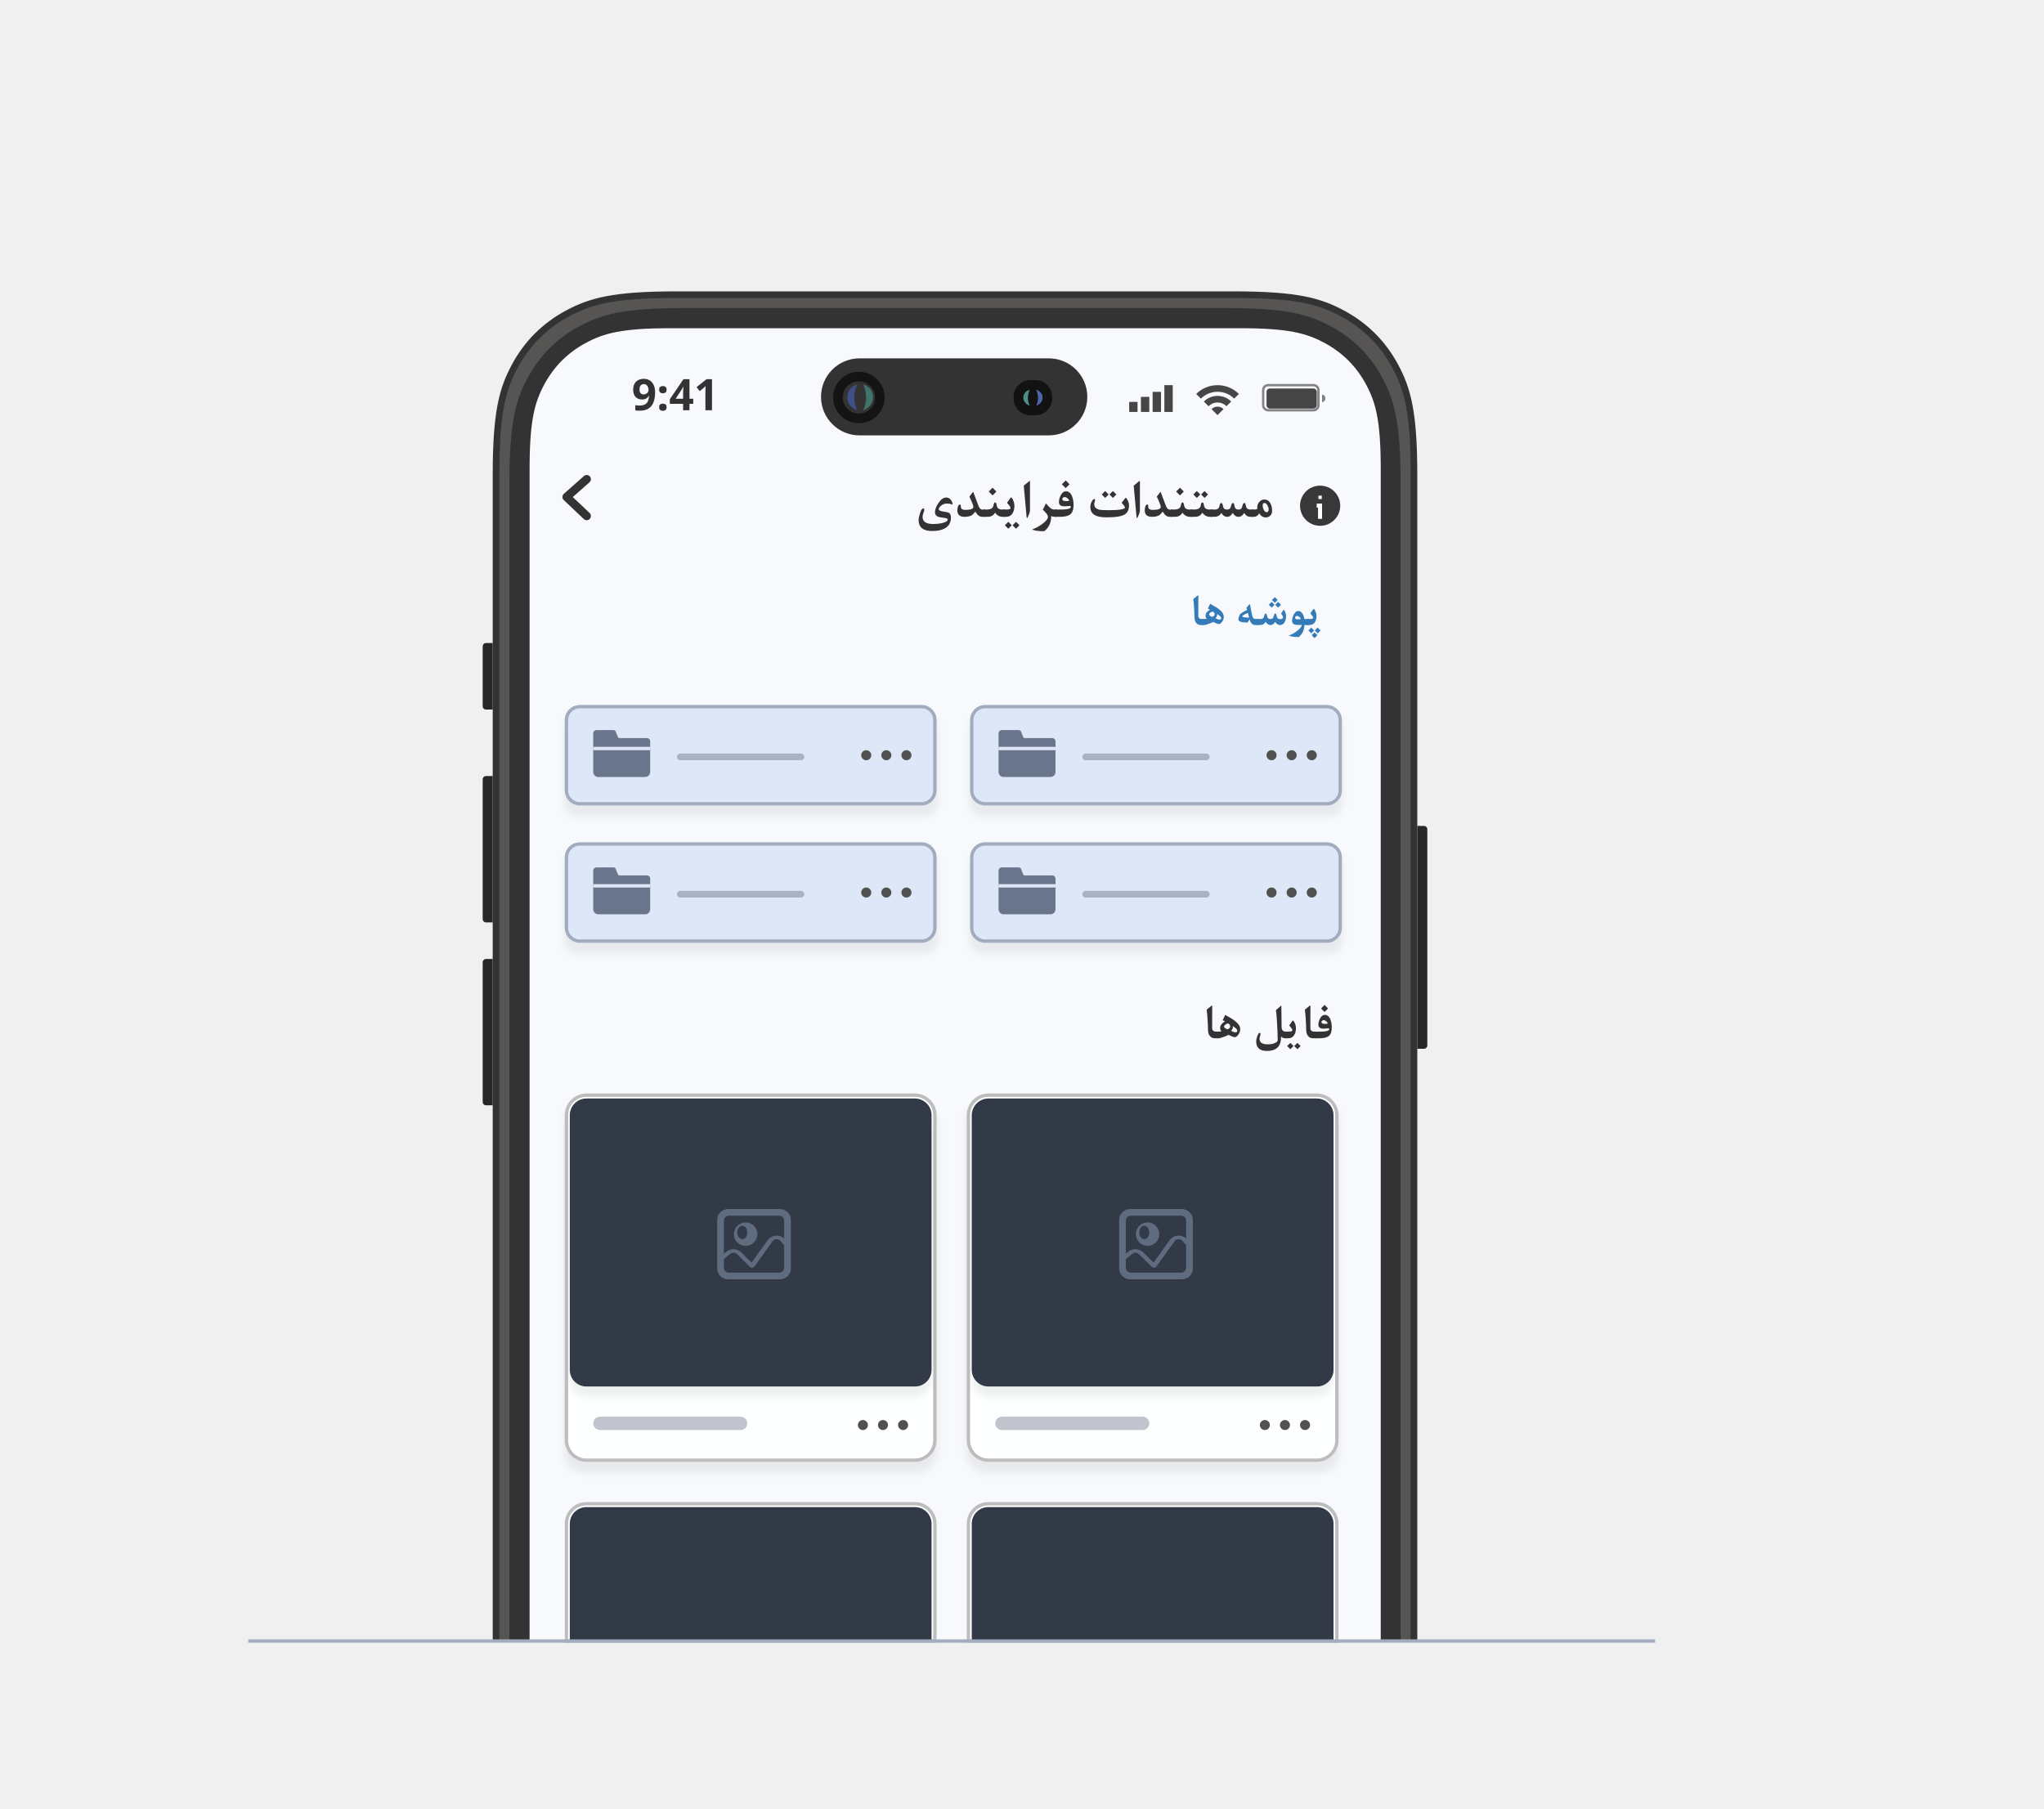
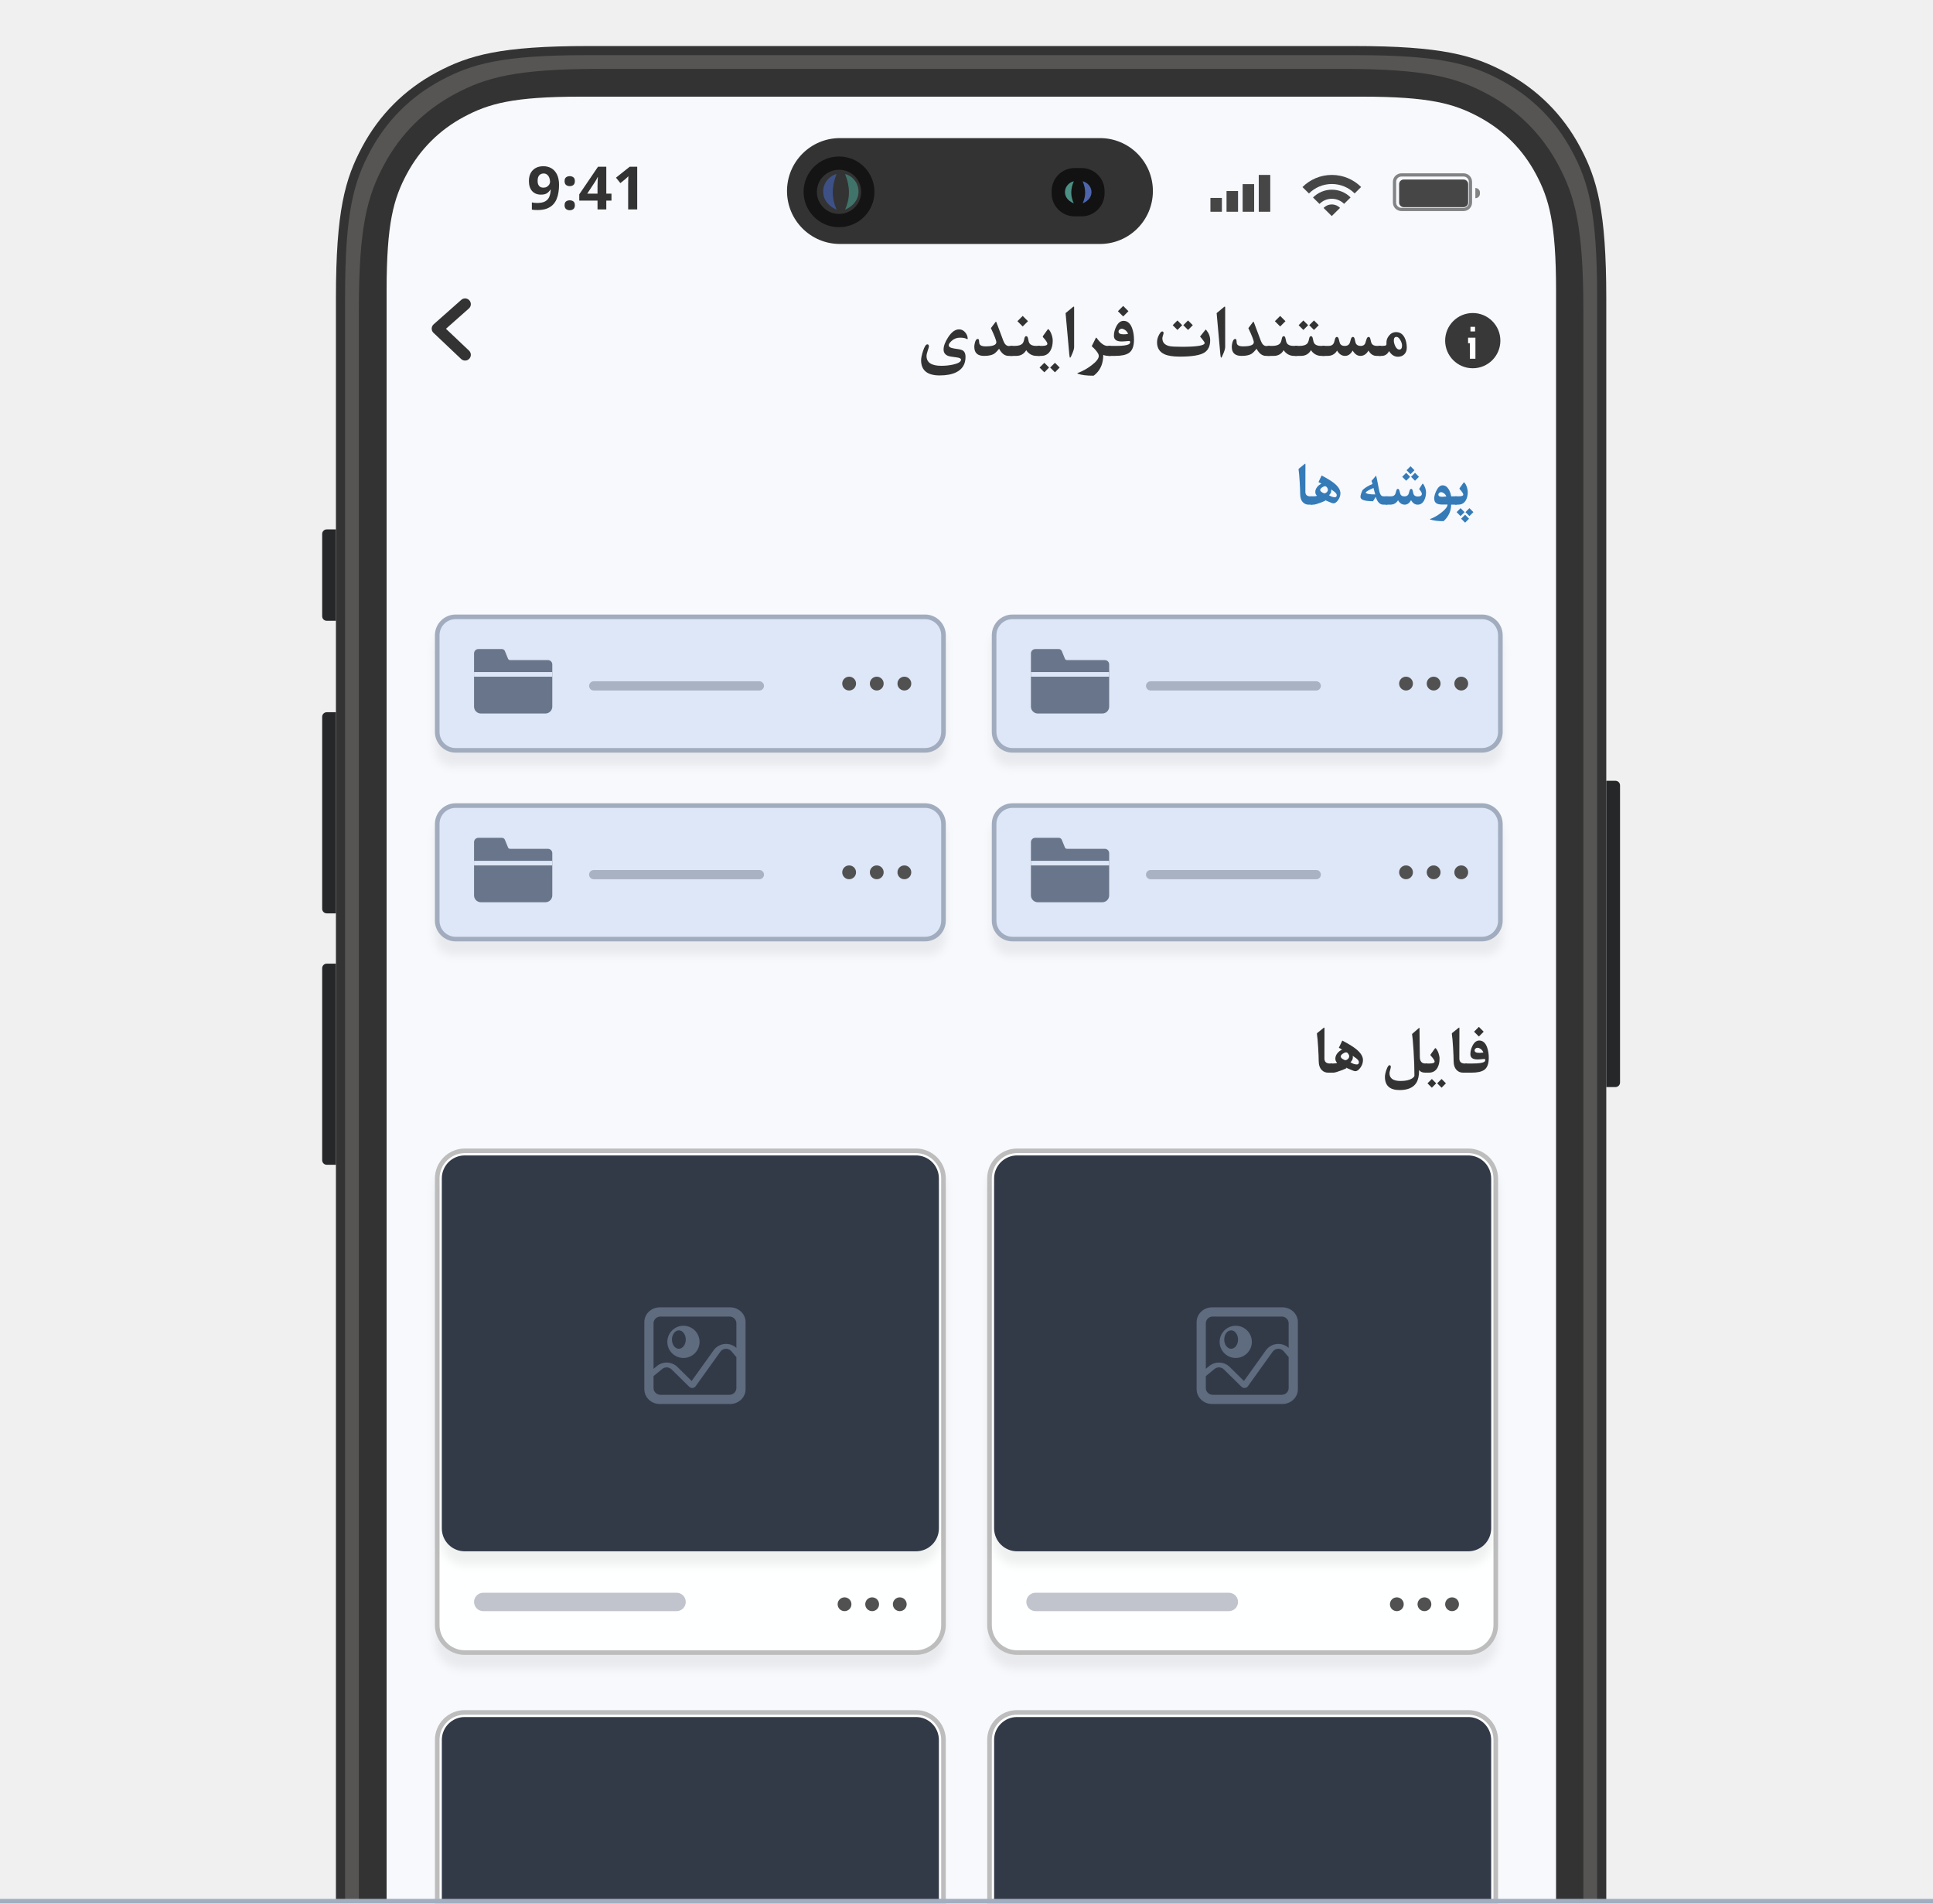
- <svg xmlns="http://www.w3.org/2000/svg" xmlns:xlink="http://www.w3.org/1999/xlink" class="feat-wwf-graphics" width="565" height="500" viewBox="0 0 610 540" version="1.1" id="svg123">
+ <svg xmlns="http://www.w3.org/2000/svg" xmlns:xlink="http://www.w3.org/1999/xlink" class="feat-wwf-graphics" width="388.889" height="382.87" viewBox="0 0 419.862 413.5" version="1.1" id="svg123">
  <defs id="defs29">
    <rect id="fldr1-bg" x="0" y="0" width="110" height="29" rx="4" />
    <filter x="-0.026" y="-0.1" width="1.053" height="1.303" filterUnits="objectBoundingBox" id="fldr1-sdw">
      <feMorphology radius="0.5" operator="dilate" in="SourceAlpha" result="shadowSpreadOuter1" id="feMorphology1" />
      <feOffset dx="0" dy="3" in="shadowSpreadOuter1" result="shadowOffsetOuter1" id="feOffset1" />
      <feGaussianBlur stdDeviation="1" in="shadowOffsetOuter1" result="shadowBlurOuter1" id="feGaussianBlur1" />
      <feComposite in="shadowBlurOuter1" in2="SourceAlpha" operator="out" result="shadowBlurOuter1" id="feComposite1" />
      <feColorMatrix values="0 0 0 0 0 0 0 0 0 0 0 0 0 0 0 0 0 0 0.06 0" type="matrix" in="shadowBlurOuter1" id="feColorMatrix1" />
    </filter>
    <rect id="fldr2-bg" x="0" y="0" width="110" height="29" rx="4" />
    <filter x="-0.026" y="-0.1" width="1.053" height="1.303" filterUnits="objectBoundingBox" id="fldr2-sdw">
      <feMorphology radius="0.497" operator="dilate" in="SourceAlpha" result="shadowSpreadOuter1" id="feMorphology2" />
      <feOffset dx="0" dy="3" in="shadowSpreadOuter1" result="shadowOffsetOuter1" id="feOffset2" />
      <feGaussianBlur stdDeviation="1" in="shadowOffsetOuter1" result="shadowBlurOuter1" id="feGaussianBlur2" />
      <feComposite in="shadowBlurOuter1" in2="SourceAlpha" operator="out" result="shadowBlurOuter1" id="feComposite2" />
      <feColorMatrix values="0 0 0 0 0 0 0 0 0 0 0 0 0 0 0 0 0 0 0.06 0" type="matrix" in="shadowBlurOuter1" id="feColorMatrix2" />
    </filter>
    <rect id="fldr3-bg" x="0" y="0" width="110" height="29" rx="4" />
    <filter x="-0.026" y="-0.1" width="1.053" height="1.303" filterUnits="objectBoundingBox" id="fldr3-sdw">
      <feMorphology radius="0.497" operator="dilate" in="SourceAlpha" result="shadowSpreadOuter1" id="feMorphology3" />
      <feOffset dx="0" dy="3" in="shadowSpreadOuter1" result="shadowOffsetOuter1" id="feOffset3" />
      <feGaussianBlur stdDeviation="1" in="shadowOffsetOuter1" result="shadowBlurOuter1" id="feGaussianBlur3" />
      <feComposite in="shadowBlurOuter1" in2="SourceAlpha" operator="out" result="shadowBlurOuter1" id="feComposite3" />
      <feColorMatrix values="0 0 0 0 0 0 0 0 0 0 0 0 0 0 0 0 0 0 0.06 0" type="matrix" in="shadowBlurOuter1" id="feColorMatrix3" />
    </filter>
    <rect id="fldr4-bg" x="0" y="0" width="110" height="29" rx="4" />
    <filter x="-0.026" y="-0.1" width="1.053" height="1.303" filterUnits="objectBoundingBox" id="fldr4-sdw">
      <feMorphology radius="0.497" operator="dilate" in="SourceAlpha" result="shadowSpreadOuter1" id="feMorphology4" />
      <feOffset dx="0" dy="3" in="shadowSpreadOuter1" result="shadowOffsetOuter1" id="feOffset4" />
      <feGaussianBlur stdDeviation="1" in="shadowOffsetOuter1" result="shadowBlurOuter1" id="feGaussianBlur4" />
      <feComposite in="shadowBlurOuter1" in2="SourceAlpha" operator="out" result="shadowBlurOuter1" id="feComposite4" />
      <feColorMatrix values="0 0 0 0 0 0 0 0 0 0 0 0 0 0 0 0 0 0 0.06 0" type="matrix" in="shadowBlurOuter1" id="feColorMatrix4" />
    </filter>
    <rect id="file1-bg1" x="0" y="0" width="110" height="109" rx="6" />
    <filter x="-0.026" y="-0.027" width="1.053" height="1.081" filterUnits="objectBoundingBox" id="file1-sdw">
      <feMorphology radius="0.497" operator="dilate" in="SourceAlpha" result="shadowSpreadOuter1" id="feMorphology5" />
      <feOffset dx="0" dy="3" in="shadowSpreadOuter1" result="shadowOffsetOuter1" id="feOffset5" />
      <feGaussianBlur stdDeviation="1" in="shadowOffsetOuter1" result="shadowBlurOuter1" id="feGaussianBlur5" />
      <feComposite in="shadowBlurOuter1" in2="SourceAlpha" operator="out" result="shadowBlurOuter1" id="feComposite5" />
      <feColorMatrix values="0 0 0 0 0 0 0 0 0 0 0 0 0 0 0 0 0 0 0.06 0" type="matrix" in="shadowBlurOuter1" id="feColorMatrix5" />
    </filter>
    <rect id="file1-bg2" x="1" y="1" width="108" height="86" rx="4.975" />
    <filter x="-0.022" y="-0.028" width="1.044" height="1.091" filterUnits="objectBoundingBox" id="file2-sdw">
      <feOffset dx="0" dy="3" in="SourceAlpha" result="shadowOffsetOuter1" id="feOffset6" />
      <feGaussianBlur stdDeviation="1" in="shadowOffsetOuter1" result="shadowBlurOuter1" id="feGaussianBlur6" />
      <feColorMatrix values="0 0 0 0 0 0 0 0 0 0 0 0 0 0 0 0 0 0 0.06 0" type="matrix" in="shadowBlurOuter1" id="feColorMatrix6" />
    </filter>
    <rect id="file2-bg1" x="0" y="0" width="110" height="109" rx="6" />
    <filter x="-0.026" y="-0.027" width="1.053" height="1.081" filterUnits="objectBoundingBox" id="file3-sdw">
      <feMorphology radius="0.497" operator="dilate" in="SourceAlpha" result="shadowSpreadOuter1" id="feMorphology6" />
      <feOffset dx="0" dy="3" in="shadowSpreadOuter1" result="shadowOffsetOuter1" id="feOffset7" />
      <feGaussianBlur stdDeviation="1" in="shadowOffsetOuter1" result="shadowBlurOuter1" id="feGaussianBlur7" />
      <feComposite in="shadowBlurOuter1" in2="SourceAlpha" operator="out" result="shadowBlurOuter1" id="feComposite7" />
      <feColorMatrix values="0 0 0 0 0 0 0 0 0 0 0 0 0 0 0 0 0 0 0.06 0" type="matrix" in="shadowBlurOuter1" id="feColorMatrix7" />
    </filter>
    <rect id="file2-bg2" x="1" y="1" width="108" height="86" rx="5" />
    <filter x="-0.022" y="-0.028" width="1.044" height="1.091" filterUnits="objectBoundingBox" id="file4-sdw">
      <feOffset dx="0" dy="3" in="SourceAlpha" result="shadowOffsetOuter1" id="feOffset8" />
      <feGaussianBlur stdDeviation="1" in="shadowOffsetOuter1" result="shadowBlurOuter1" id="feGaussianBlur8" />
      <feColorMatrix values="0 0 0 0 0 0 0 0 0 0 0 0 0 0 0 0 0 0 0.06 0" type="matrix" in="shadowBlurOuter1" id="feColorMatrix8" />
    </filter>
    <path id="file3-bg1" d="M 5.97,0 H 104.03 C 107.327,0 110,2.673 110,5.97 V 41 41 H 0 V 5.97 C 0,2.673 2.673,0 5.97,0 Z" />
    <path id="file3-bg2" d="M 5.975,1 H 104.025 C 106.773,1 109,3.227 109,5.975 V 41 41 H 1 V 5.975 C 1,3.227 3.227,1 5.975,1 Z" />
    <path id="file4-bg1" d="M 5.97,0 H 104.03 C 107.327,0 110,2.673 110,5.97 V 41 41 H 0 V 5.97 C 0,2.673 2.673,0 5.97,0 Z" />
    <path id="file4-bg2" d="M 5.975,1 H 104.025 C 106.773,1 109,3.227 109,5.975 V 41 41 H 1 V 5.975 C 1,3.227 3.227,1 5.975,1 Z" />
  </defs>
-   <g stroke="none" stroke-width="1" fill="none" fill-rule="evenodd" id="g123">
+   <g stroke="none" stroke-width="1" fill="none" fill-rule="evenodd" id="g123" transform="translate(-74.06883,-77)">
    <g class="wwf-device" transform="translate(134,77)" fill="none" id="g89">
      <rect fill-opacity="0" fill="#2d3342" x="0" y="0" width="302" height="393" id="rect29" />
      <g transform="translate(10,10)" fill="none" id="g88">
        <path d="M 57.835,0 H 224.165 c 19.071,0 25.987,1.986 32.959,5.714 6.972,3.729 12.444,9.2 16.172,16.172 3.729,6.972 5.714,13.888 5.714,32.959 V 403 403 H 2.989 V 54.845 c 0,-19.071 1.986,-25.987 5.714,-32.959 C 12.432,14.915 17.904,9.443 24.876,5.714 31.848,1.986 38.764,0 57.835,0 Z" fill="#333333" id="path30" />
        <path d="M 57.277,1.986 H 224.723 c 18.184,0 24.778,1.893 31.426,5.449 6.648,3.555 11.865,8.772 15.42,15.42 3.555,6.648 5.449,13.242 5.449,31.426 v 348.733 0 H 4.982 V 54.281 c 0,-18.184 1.893,-24.778 5.449,-31.426 C 13.986,16.207 19.203,10.99 25.851,7.435 32.499,3.879 39.093,1.986 57.277,1.986 Z" fill="#565553" id="path31" />
        <path d="M 60.266,4.965 H 221.734 c 18.184,0 24.778,1.893 31.426,5.449 6.648,3.555 11.865,8.772 15.42,15.42 3.555,6.648 5.449,13.242 5.449,31.426 v 345.775 0 H 7.972 V 57.26 c 0,-18.184 1.893,-24.778 5.449,-31.426 3.555,-6.648 8.772,-11.865 15.42,-15.42 6.648,-3.555 13.242,-5.449 31.426,-5.449 z" fill="#333333" id="path32" />
        <g transform="translate(14,11)" fill="none" id="g72">
          <path d="M 42.091,0 H 212.008 c 14.636,0 19.943,1.524 25.294,4.385 5.351,2.862 9.55,7.061 12.411,12.411 2.862,5.351 4.385,10.658 4.385,25.294 v 350.063 0 H 0 V 42.091 C 0,27.455 1.524,22.148 4.385,16.797 7.247,11.446 11.446,7.247 16.797,4.385 22.148,1.524 27.455,0 42.091,0 Z" fill="#f7f9fc" id="path33" />
          <polyline stroke="#333333" stroke-width="2.5px" stroke-linecap="round" stroke-linejoin="round" points="17.049 45.077 11.049 50.392 17.049 56.077" fill="none" id="polyline33" />
          <g aria-label="مستندات فرایندی" id="text33" style="font-weight:bold;font-size:17.28px;font-family:'B Nazanin';-inkscape-font-specification:'B Nazanin, Bold';letter-spacing:-0.1;fill:#333333">
            <path d="m 221.665,54.539 q 0,0.869 -0.532,1.417 -0.523,0.54 -1.392,0.54 -1.156,0 -1.932,-1.223 -0.54,1.038 -1.586,1.038 h -0.726 v -2.168 h 0.726 q 0.726,0 0.911,-0.127 0.152,-0.101 0.118,-0.464 -0.068,-0.844 0.515,-1.595 0.633,-0.81 1.586,-0.81 1.181,0 1.806,1.147 0.506,0.937 0.506,2.244 z m -1.029,-0.481 q 0,-0.506 -0.354,-1.147 -0.405,-0.726 -0.861,-0.726 -0.574,0 -0.574,0.768 0,0.582 0.304,1.215 0.371,0.768 0.877,0.768 0.608,0 0.608,-0.877 z" id="path777" />
            <path d="m 216.044,56.311 h -0.962 q -1.072,0 -1.747,-1.156 -0.658,1.156 -1.747,1.156 -0.996,0 -1.679,-1.156 -0.65,1.156 -1.654,1.156 -1.08,0 -1.738,-1.156 -0.675,1.156 -2.05,1.156 h -1.173 v -2.168 h 1.384 q 0.751,0 1.072,-0.506 0.127,-0.194 0.304,-0.937 0.127,-0.506 0.413,-0.506 0.312,0 0.43,0.506 0.186,0.793 0.27,0.945 0.278,0.506 1.012,0.506 0.726,0 1.029,-0.506 0.093,-0.152 0.304,-0.945 0.135,-0.506 0.456,-0.506 0.278,0 0.388,0.506 0.16,0.776 0.262,0.945 0.295,0.506 1.055,0.506 0.65,0 0.937,-0.506 0.059,-0.11 0.304,-0.945 0.143,-0.506 0.472,-0.506 0.278,0 0.38,0.506 0.143,0.726 0.278,0.937 0.321,0.506 1.122,0.506 h 0.877 z" id="path779" />
            <path d="m 203.842,56.311 h -0.802 q -0.65,0 -1.257,-0.338 -0.599,-0.346 -0.928,-0.903 -0.734,1.24 -2.16,1.24 h -1.333 v -2.168 h 0.996 q 1.232,0 1.704,-0.548 0.245,-0.278 0.38,-1.021 0.101,-0.548 0.413,-0.548 0.304,0 0.397,0.548 0.127,0.743 0.321,1.021 0.388,0.548 1.401,0.548 h 0.869 z m -1.308,-6.666 -1.038,1.029 -1.029,-1.029 1.029,-1.029 z m -2.303,0 -1.038,1.029 -1.029,-1.029 1.029,-1.029 z" id="path781" />
            <path d="m 197.909,56.311 h -0.802 q -0.65,0 -1.257,-0.338 -0.599,-0.346 -0.928,-0.903 -0.734,1.24 -2.16,1.24 h -1.333 v -2.168 h 0.996 q 1.232,0 1.704,-0.548 0.245,-0.278 0.38,-1.021 0.101,-0.548 0.413,-0.548 0.304,0 0.397,0.548 0.127,0.743 0.321,1.021 0.388,0.548 1.401,0.548 h 0.869 z m -2.607,-7.535 -1.147,1.147 -1.147,-1.147 1.147,-1.147 z" id="path783" />
            <path d="m 191.968,56.311 h -0.903 q -1.207,0 -2.042,-1.552 -0.7,0.877 -1.139,1.131 -0.726,0.422 -2.126,0.422 -2.118,0 -2.118,-1.958 0,-0.295 0.068,-0.65 0.203,-1.072 0.683,-1.072 0.27,0 0.278,0.422 0.017,0.565 0.16,0.776 0.287,0.413 1.249,0.413 2.346,0 2.346,-0.894 0,-0.565 -1.181,-3.071 l 0.953,-1.257 q 0.11,-0.152 0.135,-0.152 0.059,0 0.143,0.228 l 1.468,3.915 q 0.43,1.156 1.207,1.156 h 0.818 z" id="path785" />
            <path d="m 182.205,54.404 q 0,0.599 -0.641,1.958 -0.169,0.354 -0.236,0.354 -0.11,0 -0.177,-0.785 l -0.802,-8.91 1.552,-1.291 q 0.152,-0.127 0.219,-0.127 0.084,0 0.084,0.177 z" id="path787" />
            <path d="m 178.946,52.927 q 0,1.823 -1.207,2.632 -1.35,0.911 -5.375,0.911 -2.185,0 -3.308,-0.498 -1.654,-0.734 -1.654,-2.616 0,-0.835 0.439,-1.637 0.397,-0.717 0.658,-0.717 0.321,0 0.321,0.354 0,0.143 -0.135,0.532 -0.127,0.38 -0.127,0.591 0,1.333 1.477,1.696 0.658,0.16 2.776,0.16 4.936,0 4.936,-0.827 0,-0.152 -0.43,-0.709 -0.363,-0.472 -0.574,-0.683 l 1.105,-1.392 q 0.093,-0.118 0.118,-0.127 0.042,-0.008 0.135,0.101 0.844,1.021 0.844,2.228 z m -3.772,-3.282 -1.038,1.029 -1.029,-1.029 1.029,-1.029 z m -2.312,0 -1.029,1.029 -1.029,-1.029 1.029,-1.029 z" id="path789" />
            <path d="m 162.39,52.792 q 0,2.143 -1.105,2.886 -0.945,0.633 -2.945,0.633 h -1.527 v -2.168 h 1.747 q 2.008,0 2.692,-0.346 0.304,-0.152 0.304,-0.523 0,-0.228 -0.338,-0.194 -1.072,0.101 -1.51,0.101 -1.679,0 -1.679,-1.24 0,-1.021 0.515,-2.025 0.624,-1.215 1.586,-1.215 1.316,0 1.898,1.721 0.363,1.072 0.363,2.371 z m -1.274,-1.266 q -0.236,-0.574 -0.726,-0.886 -0.363,-0.228 -0.658,-0.228 -0.27,0 -0.489,0.186 -0.211,0.177 -0.211,0.439 0,0.591 1.147,0.591 0.422,0 0.937,-0.101 z m 0.068,-4.919 -1.139,1.139 -1.147,-1.139 1.147,-1.147 z" id="path791" />
            <path d="m 157.351,56.311 h -0.371 q -0.818,0 -1.266,-0.219 0,2.565 -1.552,4.067 -0.472,0.456 -0.599,0.456 -2.253,0 -3.367,-0.43 -0.219,-0.084 -0.017,-0.16 1.527,-0.565 2.962,-1.645 1.603,-1.207 1.603,-2.076 0,-0.413 -0.582,-1.122 -0.43,-0.523 -0.953,-0.97 l 0.886,-1.789 q 0.076,-0.152 0.186,0 1.266,1.721 2.337,1.721 h 0.734 z" id="path793" />
            <path d="m 149.385,54.404 q 0,0.599 -0.641,1.958 -0.169,0.354 -0.236,0.354 -0.11,0 -0.177,-0.785 l -0.802,-8.91 1.552,-1.291 q 0.152,-0.127 0.219,-0.127 0.084,0 0.084,0.177 z" id="path795" />
            <path d="m 144.735,53.012 q 0,1.249 -0.481,2.118 -0.658,1.181 -2.025,1.181 h -0.81 v -2.168 h 0.937 q 1.215,0 1.215,-0.456 0,-0.397 -0.945,-1.434 -0.11,-0.118 0,-0.27 l 0.987,-1.375 q 0.127,-0.177 0.253,-0.042 0.38,0.405 0.633,1.147 0.236,0.692 0.236,1.299 z m 1.51,5.83 -1.029,1.038 -1.038,-1.038 1.038,-1.029 z m -2.303,0 -1.029,1.038 -1.038,-1.038 1.038,-1.029 z" id="path797" />
            <path d="m 141.966,56.311 h -0.802 q -0.65,0 -1.257,-0.338 -0.599,-0.346 -0.928,-0.903 -0.734,1.24 -2.16,1.24 h -1.333 v -2.168 h 0.996 q 1.232,0 1.704,-0.548 0.245,-0.278 0.38,-1.021 0.101,-0.548 0.413,-0.548 0.304,0 0.397,0.548 0.127,0.743 0.321,1.021 0.388,0.548 1.401,0.548 h 0.869 z m -2.607,-7.535 -1.147,1.147 -1.147,-1.147 1.147,-1.147 z" id="path799" />
            <path d="m 136.025,56.311 h -0.903 q -1.207,0 -2.042,-1.552 -0.7,0.877 -1.139,1.131 -0.726,0.422 -2.126,0.422 -2.118,0 -2.118,-1.958 0,-0.295 0.068,-0.65 0.203,-1.072 0.683,-1.072 0.27,0 0.278,0.422 0.017,0.565 0.16,0.776 0.287,0.413 1.249,0.413 2.346,0 2.346,-0.894 0,-0.565 -1.181,-3.071 l 0.953,-1.257 q 0.11,-0.152 0.135,-0.152 0.059,0 0.143,0.228 l 1.468,3.915 q 0.43,1.156 1.207,1.156 h 0.818 z" id="path801" />
            <path d="m 126.219,52.202 q 0.042,0.219 0.042,0.338 0,0.143 -0.059,0.143 -0.059,0 -0.236,-0.093 -0.439,-0.236 -1.401,-0.236 -1.055,0 -1.831,0.726 -0.599,0.565 -0.599,0.92 0,0.397 0.641,0.591 0.338,0.101 1.316,0.236 0.877,0.118 1.215,0.388 0.481,0.38 0.481,1.325 0,2.354 -2.059,3.35 -1.375,0.667 -3.569,0.667 -4.025,0 -4.025,-3.316 0,-0.667 0.405,-1.941 0.472,-1.493 0.953,-1.493 0.338,0 0.338,0.472 0,0.143 -0.262,0.903 -0.253,0.751 -0.253,1.147 0,2.135 3.206,2.135 1.384,0 2.616,-0.278 1.671,-0.38 1.671,-1.063 0,-0.371 -0.979,-0.489 -1.434,-0.169 -1.823,-0.321 -0.987,-0.38 -0.987,-1.392 0,-1.131 0.996,-2.658 1.114,-1.713 2.371,-1.713 0.818,0 1.375,0.709 0.363,0.464 0.456,0.945 z" id="path803" />
          </g>
          <g transform="translate(230,47)" fill="none" id="g34">
            <circle fill="#383838" cx="6" cy="6" id="ellipse33" r="6" />
            <polyline stroke="#ffffff" stroke-width="1.2px" points="4.982 5.958 5.979 5.958 5.979 9.93" fill="none" id="polyline34" />
            <line x1="6" y1="3" x2="6" y2="4" stroke="#ffffff" stroke-width="1" fill="none" id="line34" />
          </g>
          <g transform="translate(126.6626,86.65031)" fill="none" id="g35">
            <g aria-label="پوشه ها" id="text34" style="font-weight:bold;font-size:14.4px;font-family:'B Nazanin';-inkscape-font-specification:'B Nazanin, Bold';fill:#357bb8">
              <path d="m 108.251,-0.769 q 0,1.041 -0.401,1.765 -0.548,0.984 -1.688,0.984 h -0.675 V 0.174 h 0.78 q 1.012,0 1.012,-0.38 0,-0.33 -0.787,-1.195 -0.091,-0.098 0,-0.225 l 0.823,-1.146 q 0.105,-0.148 0.211,-0.035 0.316,0.337 0.527,0.956 0.197,0.577 0.197,1.083 z m 1.223,4.373 -0.865,0.858 -0.858,-0.858 0.858,-0.865 z m -1.92,0 -0.865,0.858 -0.858,-0.858 0.858,-0.865 z m 0.977,1.427 -0.858,0.858 -0.865,-0.858 0.865,-0.865 z" id="path832" />
              <path d="m 105.875,1.981 h -1.238 q 0,1.779 -1.209,3.15 -0.387,0.436 -0.492,0.436 -1.772,0 -2.805,-0.359 -0.197,-0.07 -0.014,-0.134 1.216,-0.436 2.44,-1.406 1.301,-1.027 1.301,-1.716 h -0.471 l -0.464,0.007 q -0.935,0.014 -1.378,-0.211 -0.584,-0.295 -0.584,-1.111 0,-0.738 0.471,-1.695 0.57,-1.16 1.35,-1.16 0.795,0 1.315,0.837 0.408,0.654 0.541,1.554 h 1.238 z m -2.278,-1.786 q -0.19,-0.478 -0.598,-0.738 -0.309,-0.197 -0.548,-0.197 -0.218,0 -0.401,0.155 -0.183,0.155 -0.183,0.366 0,0.492 0.787,0.492 0.366,0 0.942,-0.077 z" id="path834" />
              <path d="m 99.181,-0.705 q 0,0.977 -0.394,1.737 -0.492,0.949 -1.42,0.949 -0.872,0 -1.441,-0.963 -0.541,0.963 -1.378,0.963 -0.9,0 -1.448,-0.963 -0.562,0.963 -1.709,0.963 H 90.413 V 0.174 h 1.153 q 0.626,0 0.893,-0.422 0.105,-0.162 0.253,-0.78 0.105,-0.422 0.345,-0.422 0.26,0 0.359,0.422 0.155,0.661 0.225,0.787 0.232,0.422 0.844,0.422 0.605,0 0.858,-0.422 0.077,-0.127 0.253,-0.787 0.113,-0.422 0.38,-0.422 0.232,0 0.323,0.429 0.134,0.661 0.218,0.802 0.246,0.429 0.879,0.429 0.879,0 0.879,-0.591 0,-0.295 -0.598,-1.048 l 0.64,-0.991 q 0.12,-0.19 0.141,-0.197 0.042,0.021 0.141,0.148 0.176,0.225 0.352,0.675 0.232,0.584 0.232,1.09 z m -5.175,-3.368 0.865,-0.865 0.858,0.865 -0.858,0.858 z m 1.92,0 0.865,-0.865 0.858,0.865 -0.858,0.858 z m -0.977,-1.427 0.865,-0.858 0.858,0.858 -0.858,0.858 z" id="path836" />
              <path d="m 90.785,1.981 h -0.879 q -1.132,0 -1.645,-1.702 L 87.671,1.235 q -2.735,0 -2.735,-0.942 0,-0.499 0.45,-1.477 0.795,-0.773 2.18,-1.329 -0.07,-0.232 -0.225,-0.675 l 0.984,-1.132 q 0.127,0.281 0.64,3.052 0.176,0.956 0.485,1.252 0.197,0.19 0.661,0.19 h 0.675 z m -2.637,-2.222 q -0.134,-0.471 -0.38,-1.399 -1.491,0.612 -1.716,1.012 0.246,0.387 2.095,0.387 z" id="path838" />
              <path d="m 80.583,-0.501 q 0,0.816 -0.534,1.533 -0.492,0.661 -0.963,0.661 -0.288,0 -1.069,-0.359 -0.78,-0.366 -0.837,-0.366 0.197,0 0.197,0.049 0,0.112 -0.9,0.457 -1.322,0.506 -1.737,0.506 H 74.135 V 0.174 h 0.57 q 0.605,0 0.773,-0.148 -0.352,-0.295 -0.352,-0.823 0,-0.555 0.408,-1.062 0.366,-0.457 0.914,-0.703 -0.288,-0.239 -0.633,-0.359 l 0.682,-1.434 q 1.814,0.949 2.679,1.638 1.406,1.118 1.406,2.215 z m -0.802,0.387 q 0,-0.316 -0.541,-0.738 -0.091,-0.07 -0.682,-0.492 0.028,0.155 0.028,0.281 0,0.555 -0.478,0.991 0.654,0.436 1.266,0.436 0.408,0 0.408,-0.478 z M 77.862,-1.261 q 0,-0.239 -0.197,-0.499 -0.19,-0.267 -0.422,-0.267 -0.274,0 -0.654,0.267 -0.401,0.288 -0.401,0.548 0,0.253 0.394,0.506 0.345,0.225 0.548,0.225 0.183,0 0.429,-0.197 0.302,-0.246 0.302,-0.584 z" id="path840" />
              <path d="m 74.508,1.981 h -0.83 q -0.696,0 -1.188,-0.464 -0.654,-0.619 -0.654,-1.891 0,-0.865 -0.105,-2.609 -0.12,-1.955 -0.232,-2.573 -0.035,-0.204 0.028,-0.267 l 1.16,-0.942 q 0.211,-0.169 0.246,-0.169 0,0 0.007,0.007 0.042,0.007 0.042,0.197 l -0.014,5.913 q 0,0.998 1.118,0.998 h 0.422 z" id="path842" />
            </g>
          </g>
          <g transform="translate(11,113)" fill="none" id="g40">
            <g fill="none" id="g36">
              <use fill="#000000" fill-opacity="1" filter="url(#fldr1-sdw)" xlink:href="#fldr1-bg" id="use35" />
              <use stroke="#a2acbf" stroke-width="1" fill="#dee7f7" fill-rule="evenodd" xlink:href="#fldr1-bg" id="use36" />
            </g>
            <rect fill="#5a6274" opacity="0.4" x="33" y="14" width="38" height="2" rx="1" id="rect36" />
            <g transform="translate(88,13)" fill="#515151" id="g38">
              <circle cx="1.5" cy="1.5" r="1.5" fill="#515151" id="circle36" />
              <circle cx="7.5" cy="1.5" r="1.5" fill="#515151" id="circle37" />
              <circle cx="13.5" cy="1.5" r="1.5" fill="#515151" id="circle38" />
            </g>
            <g transform="translate(8,7)" fill="none" id="g39">
              <path d="M 0,0.948 V 12.508 C 0,13.332 0.668,14 1.492,14 H 15.508 C 16.332,14 17,13.332 17,12.508 V 3.342 C 17,2.818 16.576,2.394 16.052,2.394 H 7.824 c -0.192,0 -0.366,-0.116 -0.439,-0.294 L 6.707,0.442 C 6.597,0.174 6.337,0 6.049,0 H 0.948 C 0.424,0 0,0.424 0,0.948 Z" fill="#69758a" id="path38" />
              <rect fill="#dee7f7" x="0" y="5" width="17" height="1" id="rect38" />
            </g>
          </g>
          <g transform="translate(132,113)" fill="none" id="g45">
            <g fill="none" id="g41">
              <use fill="#000000" fill-opacity="1" filter="url(#fldr2-sdw)" xlink:href="#fldr2-bg" id="use40" />
              <use stroke="#a2acbf" stroke-width="1" fill="#dee7f7" fill-rule="evenodd" xlink:href="#fldr2-bg" id="use41" />
            </g>
            <rect fill="#5a6274" opacity="0.4" x="33" y="14" width="38" height="2" rx="1" id="rect41" />
            <g transform="translate(88,13)" fill="#515151" id="g43">
              <circle cx="1.5" cy="1.5" r="1.5" fill="#515151" id="circle41" />
              <circle cx="7.5" cy="1.5" r="1.5" fill="#515151" id="circle42" />
              <circle cx="13.5" cy="1.5" r="1.5" fill="#515151" id="circle43" />
            </g>
            <g transform="translate(8,7)" fill="none" id="g44">
              <path d="M 0,0.948 V 12.508 C 0,13.332 0.668,14 1.492,14 H 15.508 C 16.332,14 17,13.332 17,12.508 V 3.342 C 17,2.818 16.576,2.394 16.052,2.394 H 7.824 c -0.192,0 -0.366,-0.116 -0.439,-0.294 L 6.707,0.442 C 6.597,0.174 6.337,0 6.049,0 H 0.948 C 0.424,0 0,0.424 0,0.948 Z" fill="#69758a" id="path43" />
              <rect fill="#dee7f7" x="0" y="5" width="17" height="1" id="rect43" />
            </g>
          </g>
          <g transform="translate(11,154)" fill="none" id="g50">
            <g fill="none" id="g46">
              <use fill="#000000" fill-opacity="1" filter="url(#fldr3-sdw)" xlink:href="#fldr3-bg" id="use45" />
              <use stroke="#a2acbf" stroke-width="1" fill="#dee7f7" fill-rule="evenodd" xlink:href="#fldr3-bg" id="use46" />
            </g>
            <rect fill="#5a6274" opacity="0.4" x="33" y="14" width="38" height="2" rx="1" id="rect46" />
            <g transform="translate(88,13)" fill="#515151" id="g48">
              <circle cx="1.5" cy="1.5" r="1.5" fill="#515151" id="circle46" />
              <circle cx="7.5" cy="1.5" r="1.5" fill="#515151" id="circle47" />
              <circle cx="13.5" cy="1.5" r="1.5" fill="#515151" id="circle48" />
            </g>
            <g transform="translate(8,7)" fill="none" id="g49">
              <path d="M 0,0.948 V 12.508 C 0,13.332 0.668,14 1.492,14 H 15.508 C 16.332,14 17,13.332 17,12.508 V 3.342 C 17,2.818 16.576,2.394 16.052,2.394 H 7.824 c -0.192,0 -0.366,-0.116 -0.439,-0.294 L 6.707,0.442 C 6.597,0.174 6.337,0 6.049,0 H 0.948 C 0.424,0 0,0.424 0,0.948 Z" fill="#69758a" id="path48" />
              <rect fill="#dee7f7" x="0" y="5" width="17" height="1" id="rect48" />
            </g>
          </g>
          <g transform="translate(132,154)" fill="none" id="g55">
            <g fill="none" id="g51">
              <use fill="#000000" fill-opacity="1" filter="url(#fldr4-sdw)" xlink:href="#fldr4-bg" id="use50" />
              <use stroke="#a2acbf" stroke-width="1" fill="#dee7f7" fill-rule="evenodd" xlink:href="#fldr4-bg" id="use51" />
            </g>
            <rect fill="#5a6274" opacity="0.4" x="33" y="14" width="38" height="2" rx="1" id="rect51" />
            <g transform="translate(88,13)" fill="#515151" id="g53">
              <circle cx="1.5" cy="1.5" r="1.5" fill="#515151" id="circle51" />
              <circle cx="7.5" cy="1.5" r="1.5" fill="#515151" id="circle52" />
              <circle cx="13.5" cy="1.5" r="1.5" fill="#515151" id="circle53" />
            </g>
            <g transform="translate(8,7)" fill="none" id="g54">
              <path d="M 0,0.948 V 12.508 C 0,13.332 0.668,14 1.492,14 H 15.508 C 16.332,14 17,13.332 17,12.508 V 3.342 C 17,2.818 16.576,2.394 16.052,2.394 H 7.824 c -0.192,0 -0.366,-0.116 -0.439,-0.294 L 6.707,0.442 C 6.597,0.174 6.337,0 6.049,0 H 0.948 C 0.424,0 0,0.424 0,0.948 Z" fill="#69758a" id="path53" />
              <rect fill="#dee7f7" x="0" y="5" width="17" height="1" id="rect53" />
            </g>
          </g>
          <g aria-label="فایل ها" id="text55" style="font-weight:bold;font-size:15.84px;font-family:'B Nazanin';-inkscape-font-specification:'B Nazanin, Bold';fill:#333333">
            <path d="m 239.479,208.792 q 0,1.965 -1.013,2.645 -0.866,0.58 -2.699,0.58 h -1.4 v -1.988 h 1.601 q 1.841,0 2.467,-0.317 0.278,-0.139 0.278,-0.48 0,-0.209 -0.309,-0.178 -0.982,0.093 -1.384,0.093 -1.539,0 -1.539,-1.137 0,-0.936 0.472,-1.856 0.572,-1.114 1.454,-1.114 1.207,0 1.74,1.578 0.333,0.982 0.333,2.173 z m -1.168,-1.16 q -0.217,-0.526 -0.665,-0.812 -0.333,-0.209 -0.603,-0.209 -0.247,0 -0.449,0.17 -0.193,0.162 -0.193,0.402 0,0.541 1.052,0.541 0.387,0 0.859,-0.093 z m 0.062,-4.509 -1.044,1.044 -1.052,-1.044 1.052,-1.052 z" id="path806" />
            <path d="m 234.777,212.017 h -0.913 q -0.766,0 -1.307,-0.51 -0.719,-0.681 -0.719,-2.081 0,-0.951 -0.116,-2.869 -0.131,-2.15 -0.255,-2.831 -0.039,-0.224 0.031,-0.294 l 1.276,-1.036 q 0.232,-0.186 0.271,-0.186 0,0 0.008,0.008 0.046,0.008 0.046,0.217 l -0.015,6.505 q 0,1.098 1.23,1.098 h 0.464 z" id="path808" />
            <path d="m 228.782,208.993 q 0,1.145 -0.441,1.941 -0.603,1.083 -1.856,1.083 h -0.743 v -1.988 h 0.859 q 1.114,0 1.114,-0.418 0,-0.364 -0.866,-1.315 -0.101,-0.108 0,-0.247 l 0.905,-1.261 q 0.116,-0.162 0.232,-0.039 0.348,0.371 0.58,1.052 0.217,0.634 0.217,1.191 z m 1.384,5.344 -0.944,0.951 -0.951,-0.951 0.951,-0.944 z m -2.111,0 -0.944,0.951 -0.951,-0.951 0.951,-0.944 z" id="path810" />
            <path d="m 226.145,212.017 h -0.51 q -0.897,0 -1.292,-0.565 0,1.802 -0.596,2.761 -0.982,1.586 -3.643,1.586 -3.187,0 -3.187,-2.854 0,-0.642 0.333,-1.57 0.348,-0.975 0.657,-0.975 0.286,0 0.286,0.371 0,0.209 -0.147,0.673 -0.139,0.456 -0.139,0.696 0,1.686 2.413,1.686 1.593,0 2.436,-0.518 0.572,-0.356 0.572,-0.665 0,-2.382 -0.193,-5.422 -0.178,-2.761 -0.325,-3.604 l 1.47,-1.276 q 0.015,-0.008 0.046,-0.031 0.031,-0.023 0.054,-0.023 0.046,0 0.046,0.101 l 0.07,6.211 q 0.015,1.431 1.214,1.431 h 0.433 z" id="path812" />
            <path d="m 212.146,209.287 q 0,0.897 -0.588,1.686 -0.541,0.727 -1.06,0.727 -0.317,0 -1.176,-0.394 -0.859,-0.402 -0.92,-0.402 0.217,0 0.217,0.054 0,0.124 -0.99,0.503 -1.454,0.557 -1.91,0.557 h -0.665 v -1.988 h 0.626 q 0.665,0 0.851,-0.162 -0.387,-0.325 -0.387,-0.905 0,-0.611 0.449,-1.168 0.402,-0.503 1.005,-0.773 -0.317,-0.263 -0.696,-0.394 l 0.75,-1.578 q 1.995,1.044 2.947,1.802 1.547,1.23 1.547,2.436 z m -0.882,0.425 q 0,-0.348 -0.596,-0.812 -0.101,-0.077 -0.75,-0.541 0.031,0.17 0.031,0.309 0,0.611 -0.526,1.091 0.719,0.48 1.392,0.48 0.449,0 0.449,-0.526 z m -2.111,-1.261 q 0,-0.263 -0.217,-0.549 -0.209,-0.294 -0.464,-0.294 -0.302,0 -0.719,0.294 -0.441,0.317 -0.441,0.603 0,0.278 0.433,0.557 0.379,0.247 0.603,0.247 0.201,0 0.472,-0.217 0.333,-0.271 0.333,-0.642 z" id="path814" />
            <path d="m 205.463,212.017 h -0.913 q -0.766,0 -1.307,-0.51 -0.719,-0.681 -0.719,-2.081 0,-0.951 -0.116,-2.869 -0.131,-2.15 -0.255,-2.831 -0.039,-0.224 0.031,-0.294 l 1.276,-1.036 q 0.232,-0.186 0.271,-0.186 0,0 0.008,0.008 0.046,0.008 0.046,0.217 l -0.015,6.505 q 0,1.098 1.23,1.098 h 0.464 z" id="path816" />
          </g>
          <g transform="translate(11,229)" fill="none" id="g60">
            <g fill="none" id="g56">
              <use fill="#000000" fill-opacity="1" filter="url(#file1-sdw)" xlink:href="#file1-bg1" id="use55" />
              <use stroke="#bdbdbd" stroke-width="1" fill="#feffff" fill-rule="evenodd" xlink:href="#file1-bg1" id="use56" />
            </g>
            <rect fill="#666c81" opacity="0.4" x="8" y="96" width="46" height="4" rx="2" id="rect56" />
            <g transform="translate(87,97)" fill="#515151" id="g58">
              <circle cx="1.5" cy="1.5" r="1.5" fill="#515151" id="circle56" />
              <circle cx="7.5" cy="1.5" r="1.5" fill="#515151" id="circle57" />
              <circle cx="13.5" cy="1.5" r="1.5" fill="#515151" id="circle58" />
            </g>
            <g fill="none" id="g59">
              <use fill="#000000" fill-opacity="1" filter="url(#file2-sdw)" xlink:href="#file1-bg2" id="use58" />
              <use fill="#323a48" fill-rule="evenodd" xlink:href="#file1-bg2" id="use59" />
            </g>
            <path d="M 45,37.208 C 45,35.436 46.505,34 48.361,34 H 63.639 C 65.495,34 67,35.436 67,37.208 V 51.792 C 67,53.564 65.495,55 63.639,55 H 48.361 C 46.505,55 45,53.564 45,51.792 Z M 48.5,36 C 47.672,36 47,36.662 47,37.478 v 9.881 l 0.74,-0.608 c 1.311,-1.077 3.239,-0.99 4.446,0.199 L 55.281,50 60.062,43.326 c 0.548,-0.766 1.405,-1.261 2.351,-1.359 0.946,-0.098 1.889,0.211 2.587,0.847 V 37.478 C 65,36.662 64.328,36 63.5,36 Z M 48.892,47.385 47,48.938 v 2.586 C 47,52.339 47.672,53 48.5,53 h 15 c 0.828,0 1.5,-0.661 1.5,-1.476 v -6.719 c -0.033,-0.029 -0.063,-0.061 -0.091,-0.094 l -0.998,-1.179 c -0.298,-0.353 -0.747,-0.549 -1.213,-0.531 -0.466,0.018 -0.897,0.249 -1.166,0.624 l -5.396,7.525 c -0.153,0.213 -0.394,0.349 -0.659,0.371 -0.264,0.022 -0.525,-0.072 -0.713,-0.257 l -3.852,-3.788 c -0.548,-0.54 -1.425,-0.579 -2.021,-0.091 z M 54,41 c 0,1.105 -0.672,2 -1.5,2 -0.828,0 -1.5,-0.895 -1.5,-2 0,-1.105 0.672,-2 1.5,-2 0.828,0 1.5,0.895 1.5,2 z m 3,0.5 C 57,43.433 55.433,45 53.5,45 51.567,45 50,43.433 50,41.5 50,39.567 51.567,38 53.5,38 c 1.933,0 3.5,1.567 3.5,3.5 z" fill="#5f6b7e" id="path59" />
          </g>
          <g transform="translate(131,229)" fill="none" id="g65">
            <g fill="none" id="g61">
              <use fill="#000000" fill-opacity="1" filter="url(#file3-sdw)" xlink:href="#file2-bg1" id="use60" />
              <use stroke="#bdbdbd" stroke-width="1" fill="#feffff" fill-rule="evenodd" xlink:href="#file2-bg1" id="use61" />
            </g>
            <rect fill="#666c81" opacity="0.4" x="8" y="96" width="46" height="4" rx="2" id="rect61" />
            <g transform="translate(87,97)" fill="#515151" id="g63">
              <circle cx="1.5" cy="1.5" r="1.5" fill="#515151" id="circle61" />
              <circle cx="7.5" cy="1.5" r="1.5" fill="#515151" id="circle62" />
              <circle cx="13.5" cy="1.5" r="1.5" fill="#515151" id="circle63" />
            </g>
            <g fill="none" id="g64">
              <use fill="#000000" fill-opacity="1" filter="url(#file4-sdw)" xlink:href="#file2-bg2" id="use63" />
              <use fill="#323a48" fill-rule="evenodd" xlink:href="#file2-bg2" id="use64" />
            </g>
            <path d="M 45,37.208 C 45,35.436 46.505,34 48.361,34 H 63.639 C 65.495,34 67,35.436 67,37.208 V 51.792 C 67,53.564 65.495,55 63.639,55 H 48.361 C 46.505,55 45,53.564 45,51.792 Z M 48.5,36 C 47.672,36 47,36.662 47,37.478 v 9.881 l 0.74,-0.608 c 1.311,-1.077 3.239,-0.99 4.446,0.199 L 55.281,50 60.062,43.326 c 0.548,-0.766 1.405,-1.261 2.351,-1.359 0.946,-0.098 1.889,0.211 2.587,0.847 V 37.478 C 65,36.662 64.328,36 63.5,36 Z M 48.892,47.385 47,48.938 v 2.586 C 47,52.339 47.672,53 48.5,53 h 15 c 0.828,0 1.5,-0.661 1.5,-1.476 v -6.719 c -0.033,-0.029 -0.063,-0.061 -0.091,-0.094 l -0.998,-1.179 c -0.298,-0.353 -0.747,-0.549 -1.213,-0.531 -0.466,0.018 -0.897,0.249 -1.166,0.624 l -5.396,7.525 c -0.153,0.213 -0.394,0.349 -0.659,0.371 -0.264,0.022 -0.525,-0.072 -0.713,-0.257 l -3.852,-3.788 c -0.548,-0.54 -1.425,-0.579 -2.021,-0.091 z M 54,41 c 0,1.105 -0.672,2 -1.5,2 -0.828,0 -1.5,-0.895 -1.5,-2 0,-1.105 0.672,-2 1.5,-2 0.828,0 1.5,0.895 1.5,2 z m 3,0.5 C 57,43.433 55.433,45 53.5,45 51.567,45 50,43.433 50,41.5 50,39.567 51.567,38 53.5,38 c 1.933,0 3.5,1.567 3.5,3.5 z" fill="#5f6b7e" id="path64" />
          </g>
          <g transform="translate(11,351)" fill="none" id="g68">
            <g fill="none" id="g66">
              <use stroke="#bdbdbd" stroke-width="1" fill="#feffff" fill-rule="evenodd" xlink:href="#file3-bg1" id="use65" />
            </g>
            <g fill="none" id="g67">
              <use fill="#323a48" fill-rule="evenodd" xlink:href="#file3-bg2" id="use66" />
            </g>
          </g>
          <g transform="translate(131,351)" fill="none" id="g71">
            <g fill="none" id="g69">
              <use stroke="#bdbdbd" stroke-width="1" fill="#feffff" fill-rule="evenodd" xlink:href="#file4-bg1" id="use68" />
            </g>
            <g fill="none" id="g70">
              <use fill="#323a48" fill-rule="evenodd" xlink:href="#file4-bg2" id="use69" />
            </g>
          </g>
        </g>
        <g transform="translate(101,20)" fill-rule="nonzero" fill="none" id="g77">
          <rect fill="#333333" x="0" y="0" width="79.5" height="23" rx="11.5" id="rect72" />
          <g transform="translate(57.5,6.5)" fill="none" id="g74">
            <rect fill="#121212" x="0" y="0" width="11.5" height="10.5" rx="5" id="rect73" />
            <path d="m 4.811,2.878 c -2.188,0.533 -2.917,3.598 0,4.797 -0.729,-1.599 -0.729,-3.065 0,-4.797 z" fill="#5aaea0" opacity="0.8" id="path73" />
            <path d="m 6.735,2.878 c 2.188,0.533 2.917,3.598 0,4.797 0.729,-1.599 0.729,-3.065 0,-4.797 z" fill="#4e65ac" id="path74" />
          </g>
          <g transform="translate(4,4)" fill="none" id="g76">
            <rect fill="#141414" transform="matrix(-1,0,0,1,15,0)" x="0" y="0" width="15.394" height="15.35" rx="7.675" id="rect74" />
            <rect fill="#333333" transform="matrix(-1,0,0,1,15,0)" x="2.886" y="2.878" width="9.621" height="9.594" rx="4.797" id="rect75" />
            <path d="m 8.625,3.804 c 3.321,0.86 4.428,5.807 0,7.742 1.107,-2.581 1.107,-4.946 0,-7.742 z" fill="#448378" opacity="0.8" id="path75" />
            <path d="m 6.769,3.804 c -3.321,0.86 -4.428,5.807 0,7.742 -1.107,-2.581 -1.107,-4.946 0,-7.742 z" fill="#3d5187" id="path76" />
          </g>
        </g>
        <text font-family="sans-serif" font-size="13px" font-weight="bold" fill="#333333" id="text77">
          <tspan x="44.5" y="35.5" fill="#333333" id="tspan77">9:41</tspan>
        </text>
        <g opacity="0.9" transform="translate(193,28)" fill="#333333" fill-rule="nonzero" id="g80">
          <rect x="0" y="5" width="2.491" height="3" rx="0" fill="#333333" id="rect77" />
          <rect x="3.5" y="3.5" width="2.5" height="4.5" rx="0" fill="#333333" id="rect78" />
          <rect x="7" y="2" width="2.5" height="6" rx="0" fill="#333333" id="rect79" />
          <rect x="10.5" y="0" width="2.5" height="8" rx="0" fill="#333333" id="rect80" />
        </g>
        <g opacity="0.9" transform="translate(213,28)" fill="#333333" fill-rule="nonzero" id="g82">
          <path d="M 12.742,2.622 C 11.116,1.003 8.866,0 6.377,0 3.883,0 1.626,1.009 0,2.637 l 1.409,1.395 c 1.265,-1.271 3.025,-2.059 4.968,-2.059 1.938,0 3.692,0.782 4.955,2.044 z" fill="#333333" id="path80" />
          <path d="M 10.45,4.89 C 9.414,3.85 7.972,3.206 6.377,3.206 c -1.599,0 -3.048,0.65 -4.088,1.698 l 1.41,1.396 c 0.678,-0.691 1.629,-1.12 2.678,-1.12 1.044,0 1.988,0.423 2.666,1.105 z" fill="#333333" id="path81" />
          <path d="M 8.161,7.157 C 7.71,6.698 7.077,6.413 6.377,6.413 c -0.705,0 -1.343,0.291 -1.796,0.759 l 1.781,1.765 z" fill="#333333" id="path82" />
        </g>
        <g transform="translate(233,28)" fill="none" id="g83">
          <rect stroke="#333333" stroke-width="0.7px" opacity="0.6" x="0" y="0" width="16.5" height="7.5" rx="1.5" fill="none" id="rect82" />
          <rect fill="#333333" fill-rule="nonzero" opacity="0.9" x="1" y="1" width="15" height="6" rx="1" id="rect83" />
          <path d="m 17.563,2.836 c 0.551,0 0.996,0.442 0.996,0.987 v 0.247 c 0,0.545 -0.446,0.987 -0.996,0.987 z" fill="#333333" fill-rule="nonzero" opacity="0.6" id="path83" />
        </g>
        <g transform="translate(0,105)" fill="#262729" id="g87">
          <path d="M 0.995,0 H 2.989 V 0 19.861 H 0.995 C 0.445,19.861 0,19.415 0,18.866 V 0.995 C 0,0.445 0.445,0 0.995,0 Z" fill="#262729" id="path84" />
          <path d="M 0.995,39.721 H 2.989 v 0 43.693 H 0.995 C 0.445,83.415 0,82.969 0,82.42 V 40.716 c 0,-0.549 0.445,-0.995 0.995,-0.995 z" fill="#262729" id="path85" />
          <path d="M 0.995,94.338 H 2.989 v 0 43.693 H 0.995 C 0.445,138.031 0,137.586 0,137.036 V 95.333 c 0,-0.549 0.445,-0.995 0.995,-0.995 z" fill="#262729" id="path86" />
          <path d="m 279.011,54.617 h 1.994 c 0.549,0 0.995,0.445 0.995,0.995 v 64.543 c 0,0.549 -0.445,0.995 -0.995,0.995 h -1.994 v 0 z" fill="#262729" id="path87" />
        </g>
      </g>
      <line class="wwf-Line" x1="-60" y1="413" x2="360" y2="413" stroke="#a2aebf" fill="none" id="line88" />
    </g>
  </g>
</svg>
